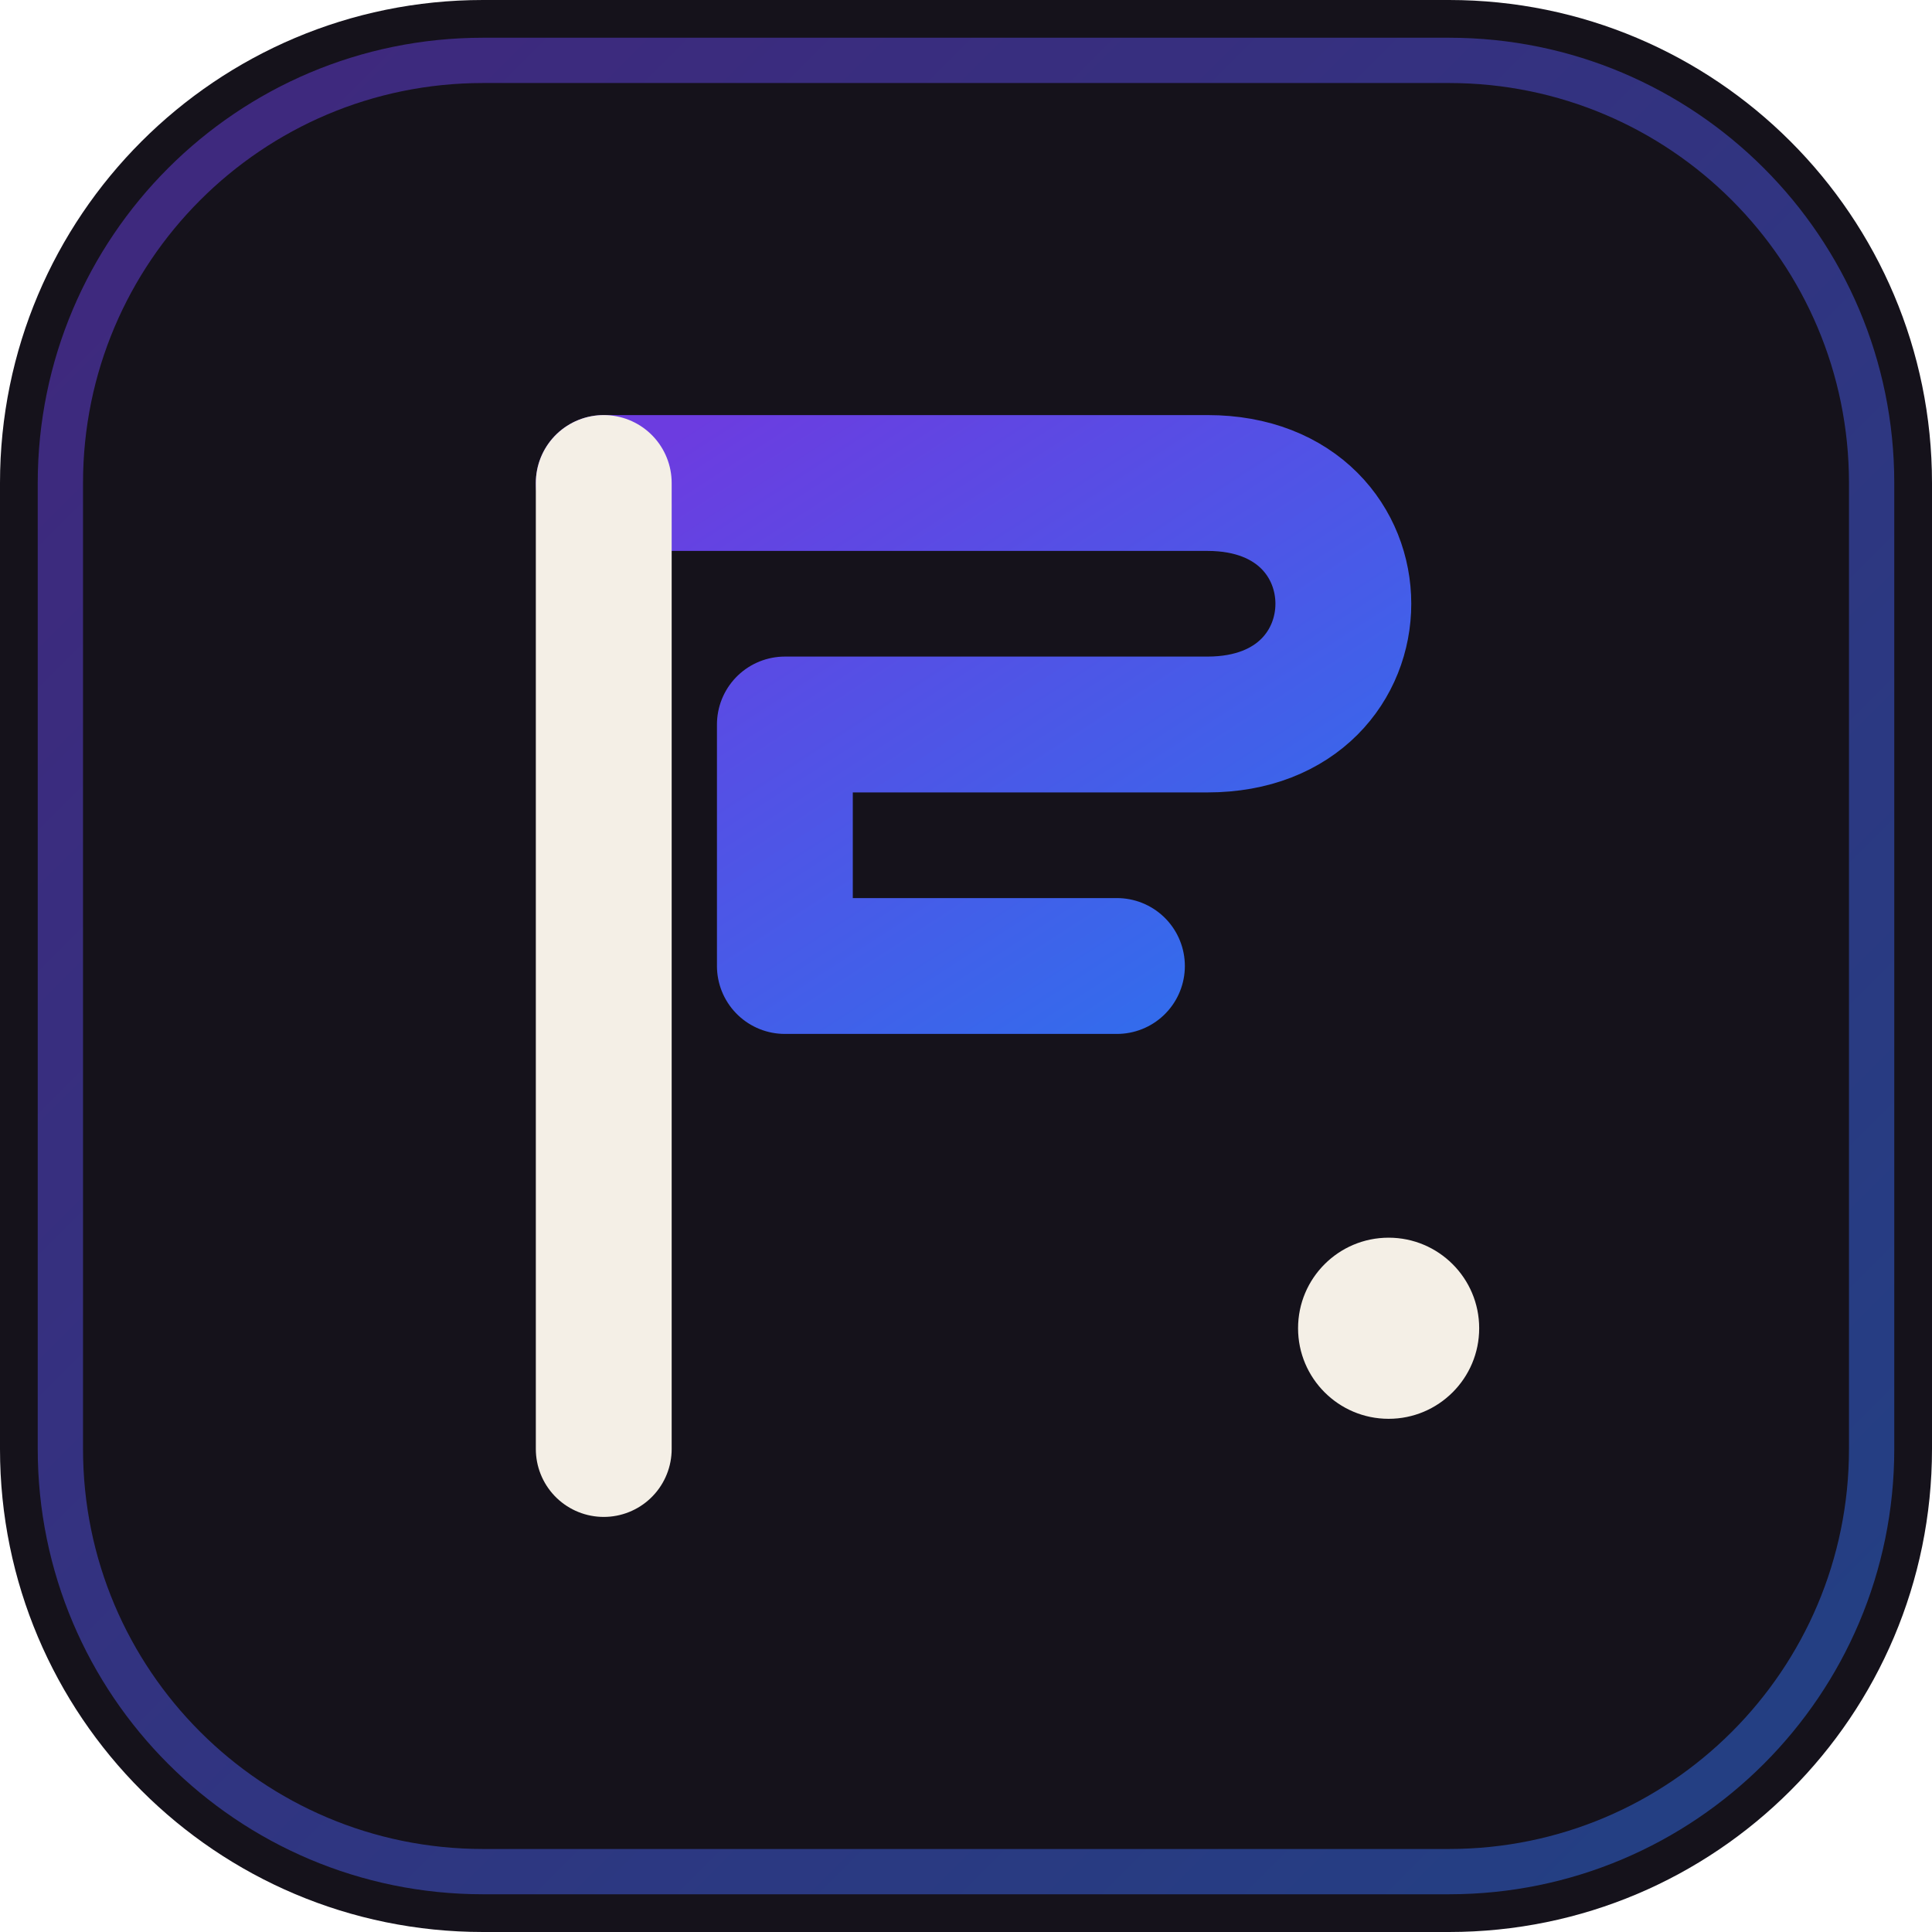
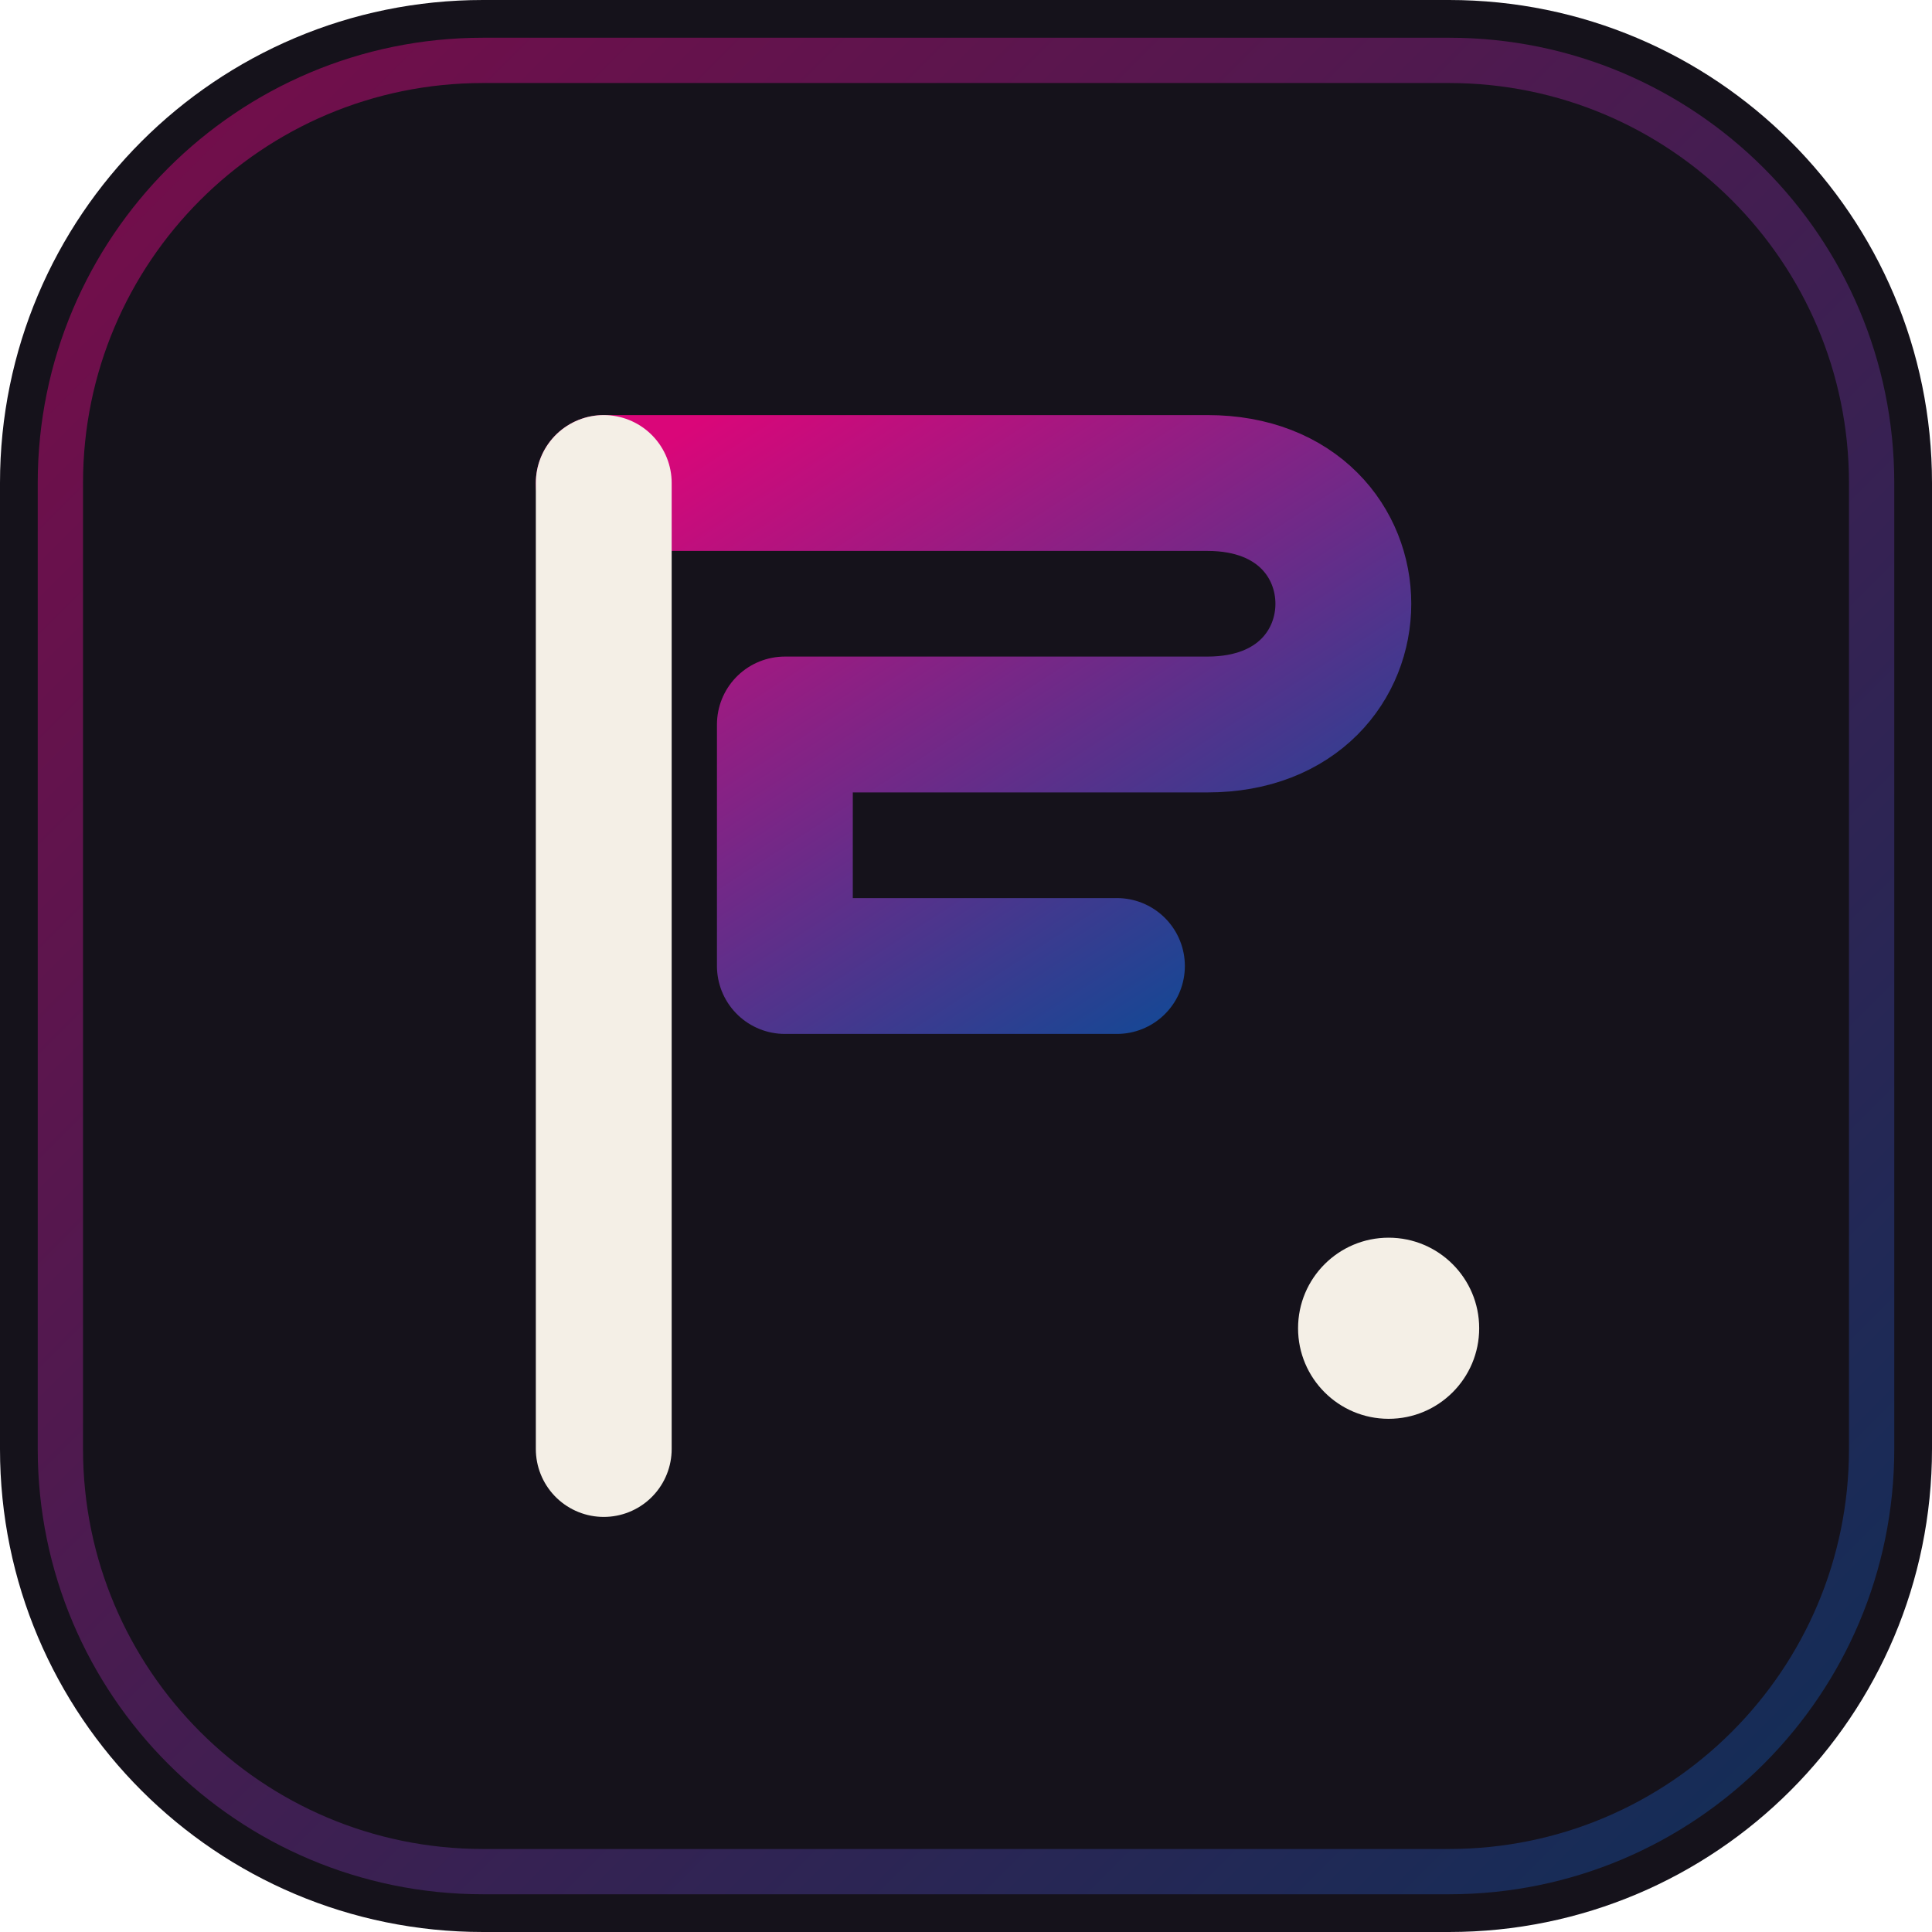
<svg xmlns="http://www.w3.org/2000/svg" viewBox="0 0 64 64">
  <defs>
    <linearGradient id="g" x1="0" y1="0" x2="1" y2="1">
-       <stop offset="0%" stop-color="#6C3CE0" />
-       <stop offset="100%" stop-color="#2F6FED" />
+       <stop offset="0%" stop-color="#DA0679" />
+       <stop offset="100%" stop-color="#0A4B96" />
    </linearGradient>
  </defs>
  <rect width="64" height="64" rx="16" fill="#15121B" />
  <rect x="2" y="2" width="60" height="60" rx="14" fill="none" stroke="url(#g)" stroke-width="1.5" opacity="0.5" />
  <path d="M20 16 H40 C46 16 46 24 40 24 H26 V32 H37" stroke="url(#g)" stroke-width="4.5" fill="none" stroke-linecap="round" stroke-linejoin="round" />
  <path d="M20 16 V48" stroke="#F4EFE6" stroke-width="4.5" stroke-linecap="round" />
  <circle cx="46" cy="44" r="3" fill="#F4EFE6" />
</svg>
